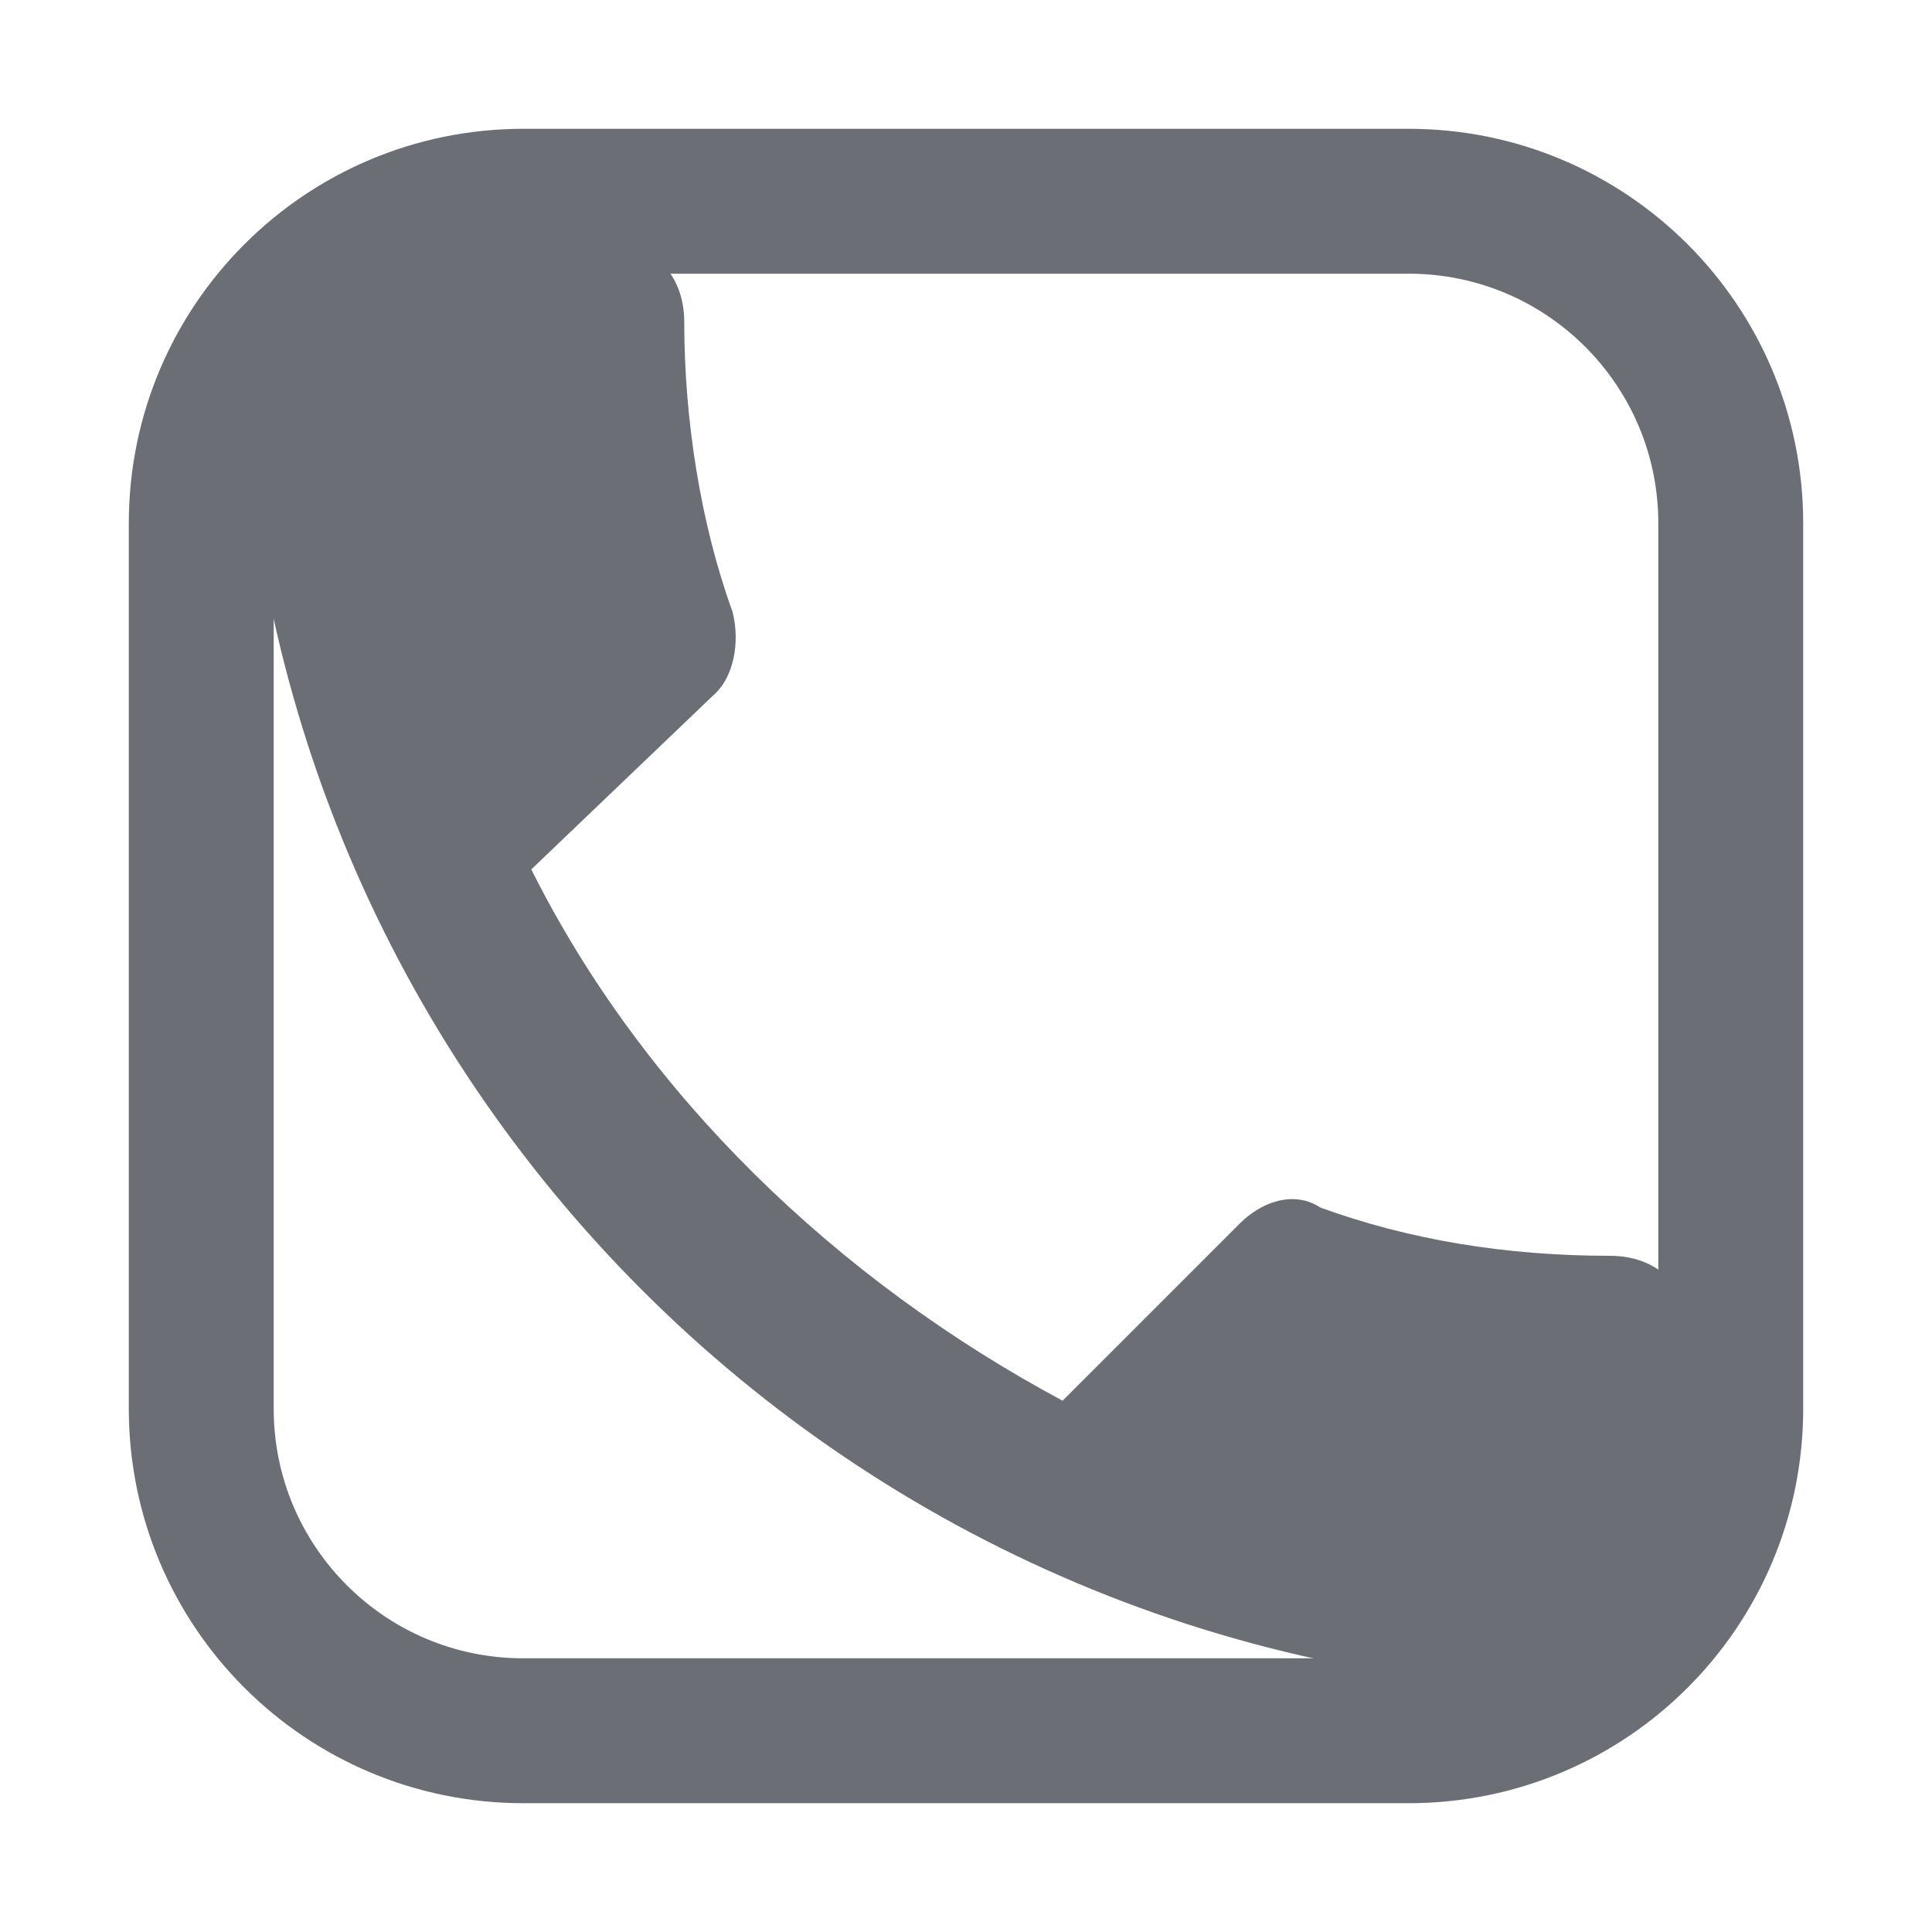
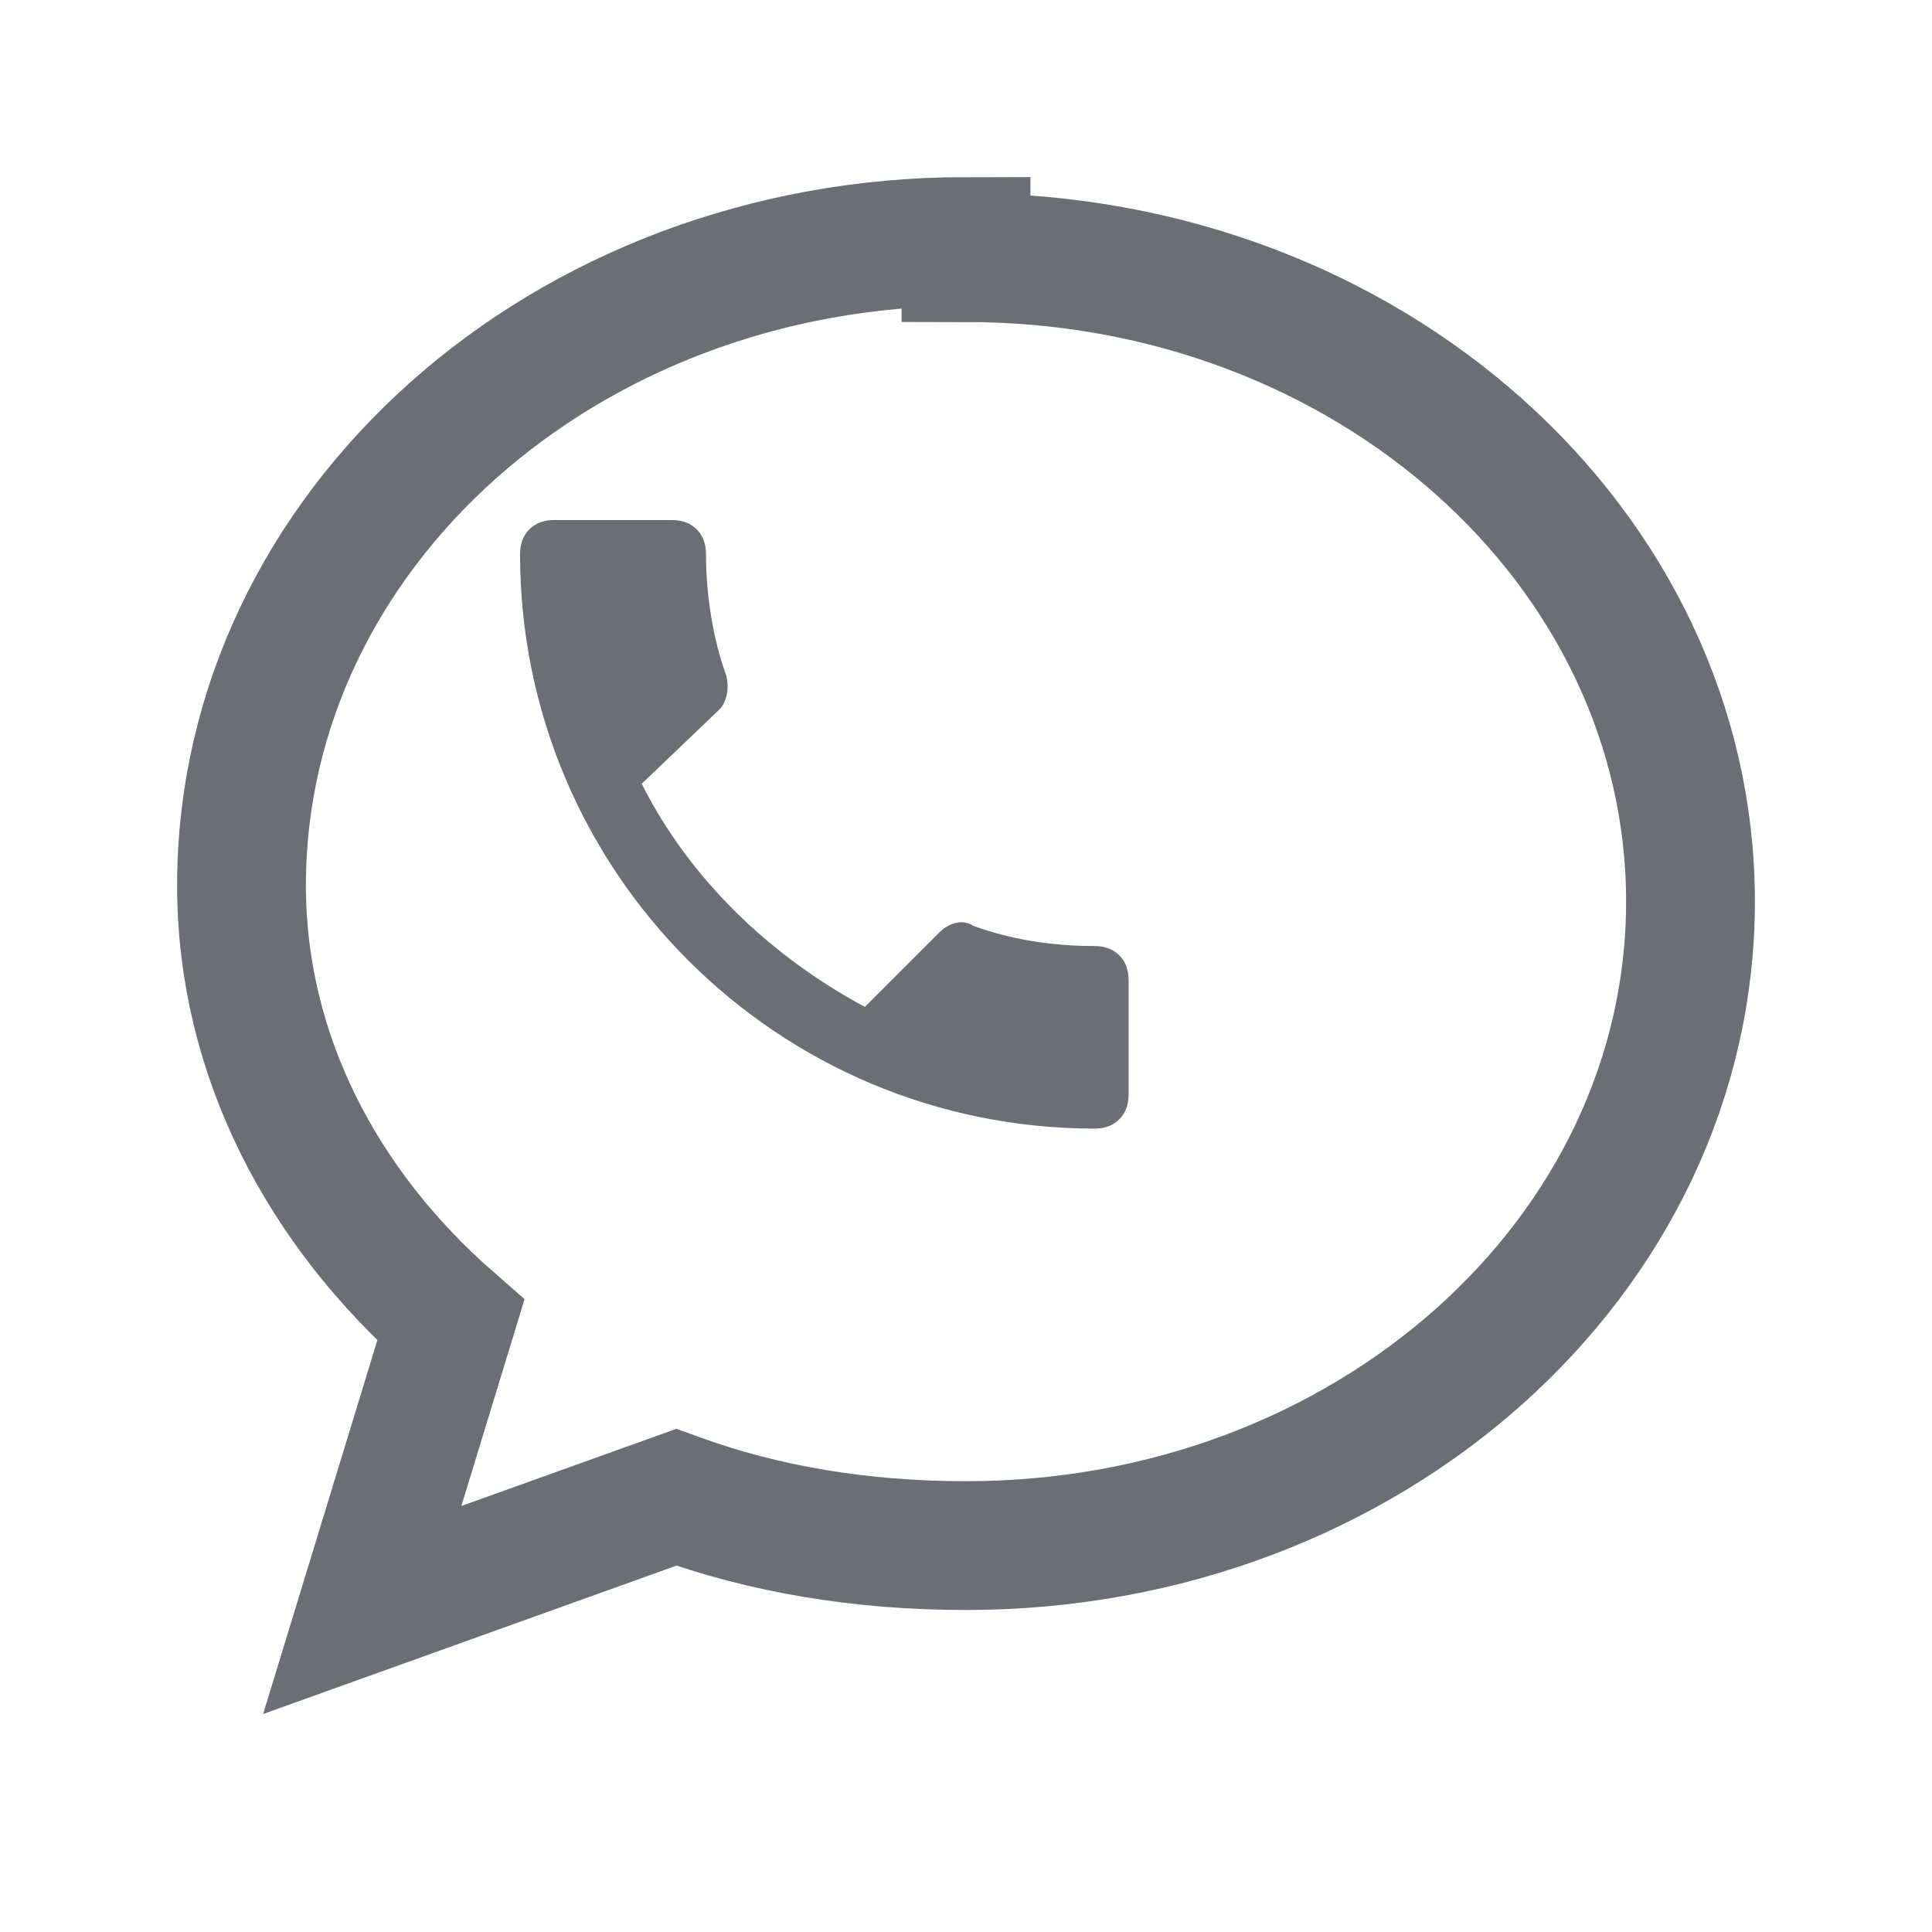
<svg xmlns="http://www.w3.org/2000/svg" viewBox="0 0 24 24" width="24" height="24">
-   <rect x="2.5" y="2.5" width="19" height="19" rx="4" fill="none" stroke="#6b6f75" stroke-width="1.8" />
-   <path d="M6.6 10.8c1.4 2.8 3.8 5.1 6.6 6.6l2.2-2.2c.3-.3.7-.4 1-.2 1.1.4 2.3.6 3.6.6.6 0 1 .4 1 1V20c0 .6-.4 1-1 1C10.6 21 3 13.4 3 4c0-.6.4-1 1-1h3.5c.6 0 1 .4 1 1 0 1.2.2 2.5.6 3.6.1.4 0 .8-.2 1z" fill="#6b6f75" />
+   <path d="M12 3C7 3 3 6.6 3 11c0 2.1 1 4 2.6 5.4L4.5 20l3.9-1.4c1.1.4 2.3.6 3.6.6 5 0 9-3.6 9-8s-4-8-9-8z" fill="none" stroke="#6b6f75" stroke-width="1.6" />
+   <g transform="translate(5.2,5.2) scale(0.42)">
+     <path d="M6.6 10.8c1.4 2.8 3.8 5.1 6.6 6.6l2.2-2.2c.3-.3.7-.4 1-.2 1.1.4 2.3.6 3.6.6.6 0 1 .4 1 1V20c0 .6-.4 1-1 1C10.6 21 3 13.4 3 4c0-.6.4-1 1-1h3.5c.6 0 1 .4 1 1 0 1.2.2 2.5.6 3.6.1.4 0 .8-.2 1z" fill="#6b6f75" />
+   </g>
</svg>
